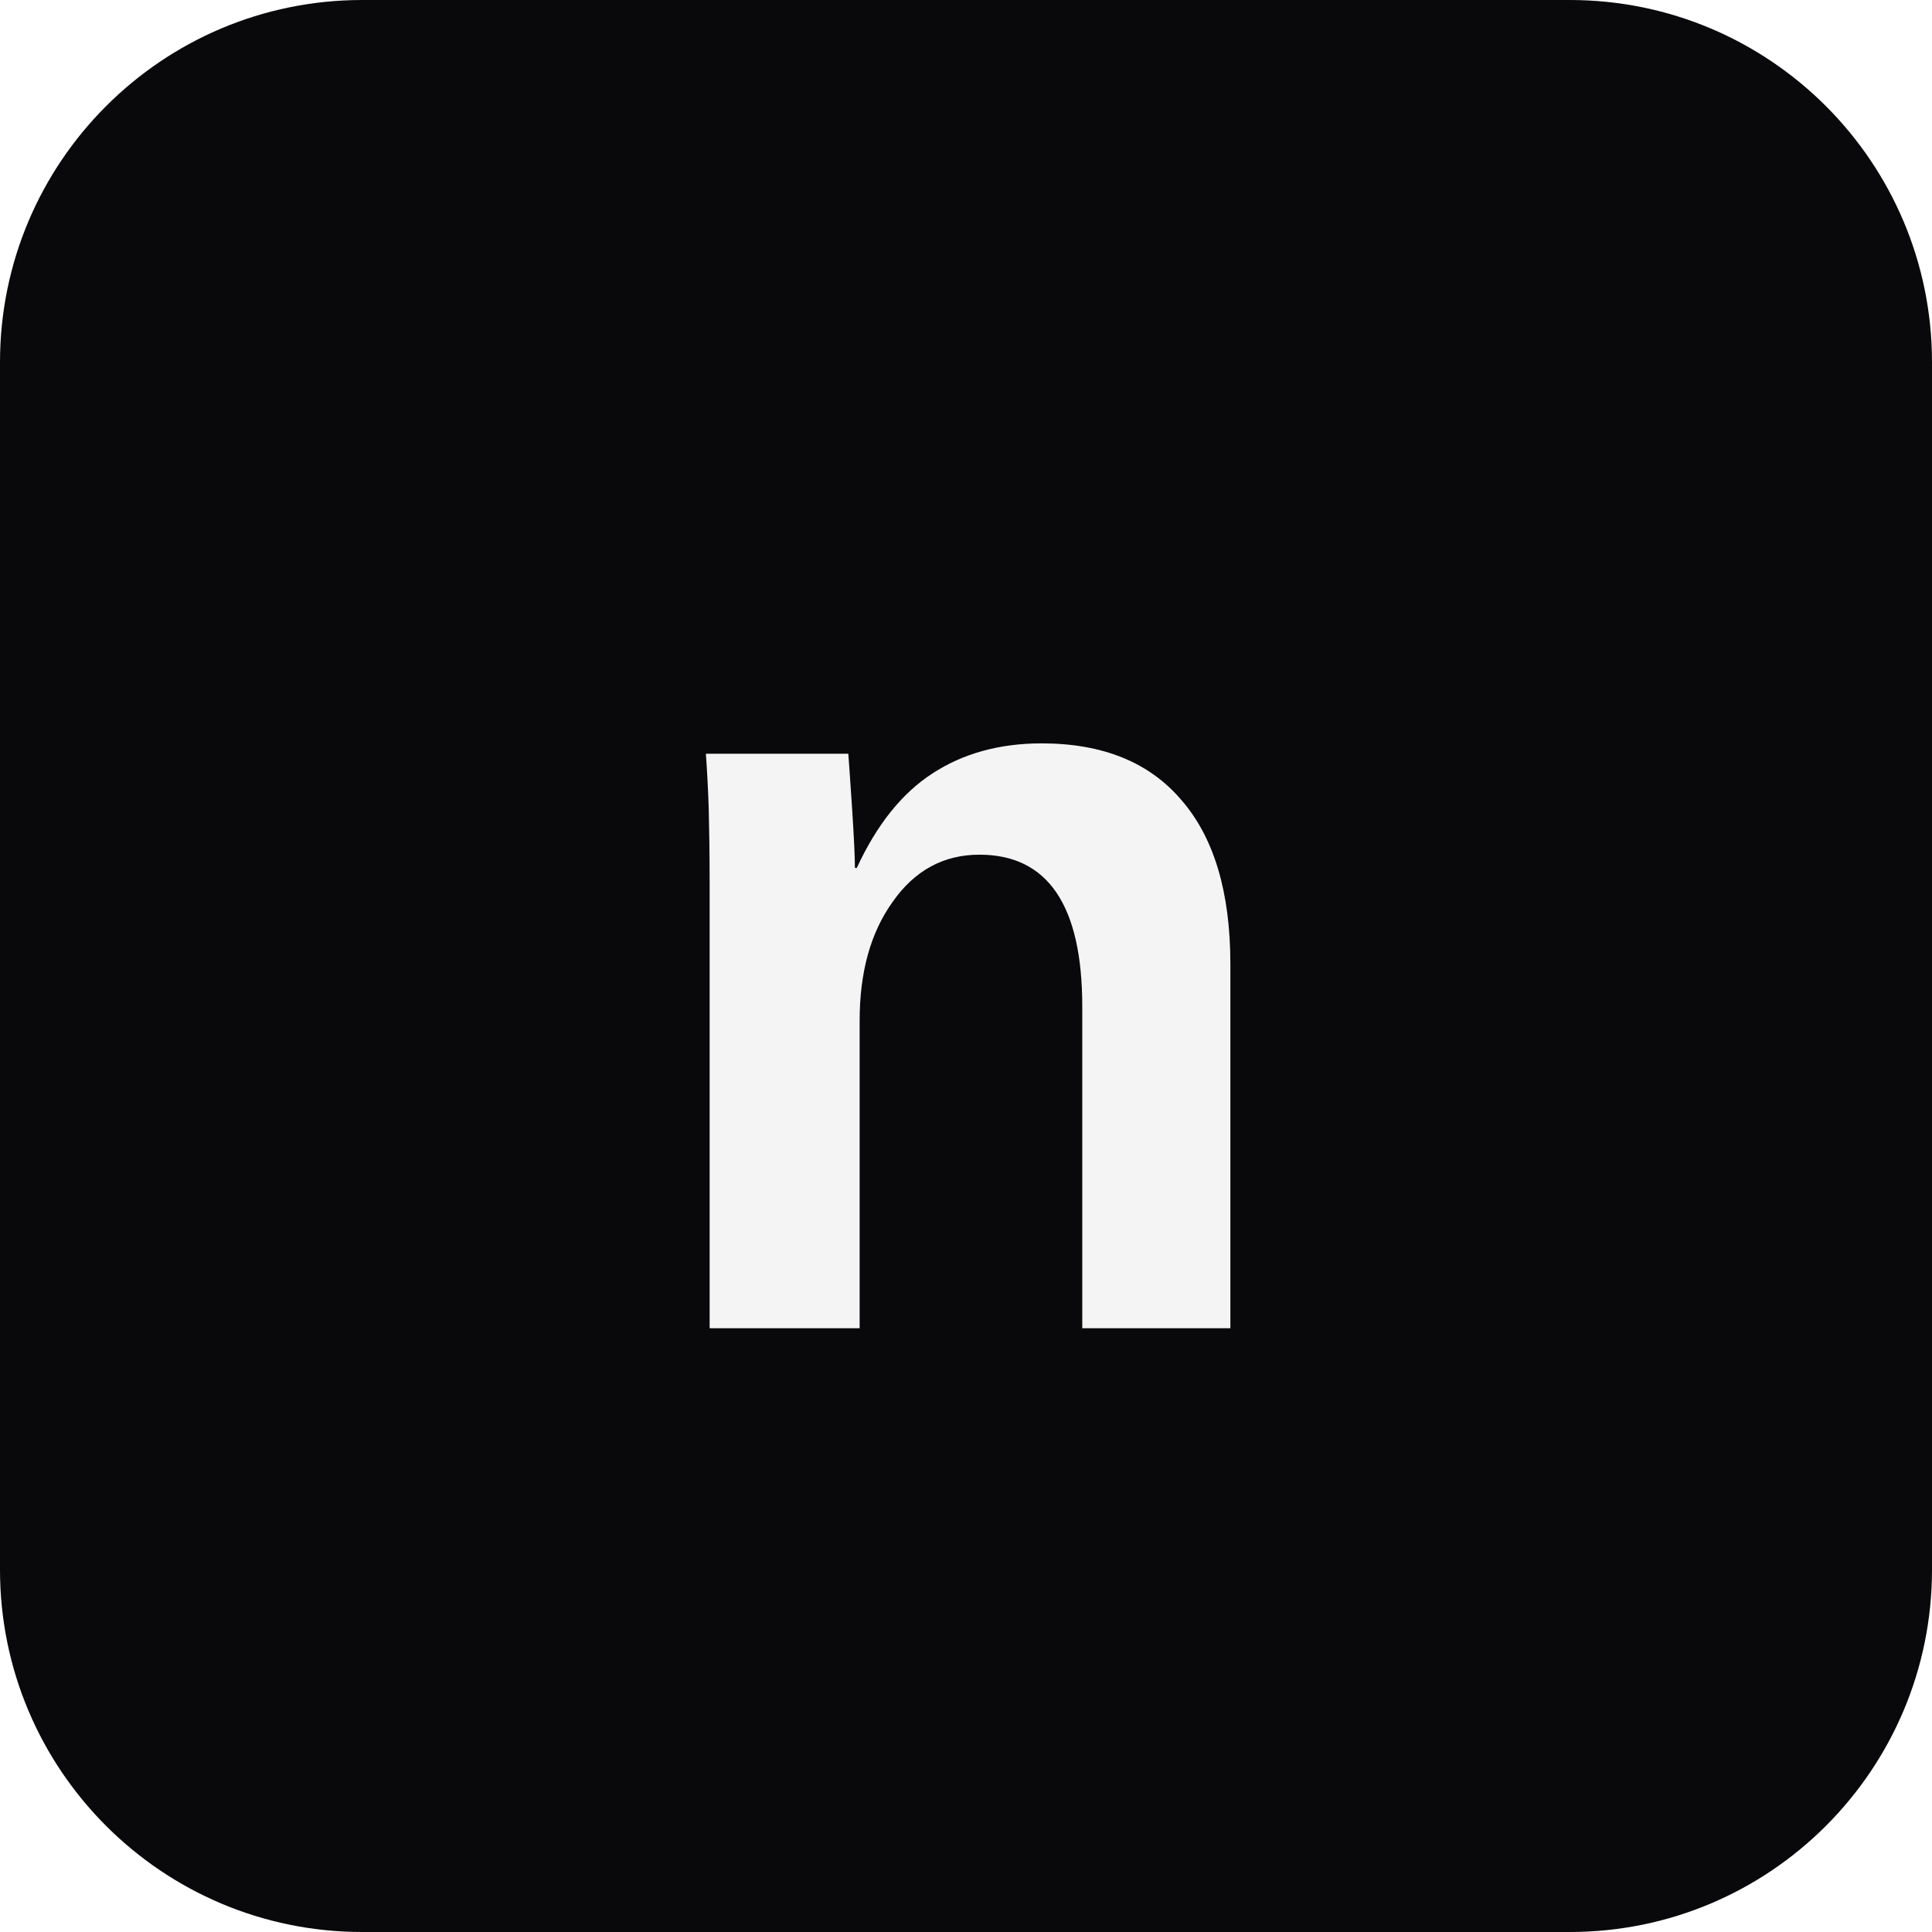
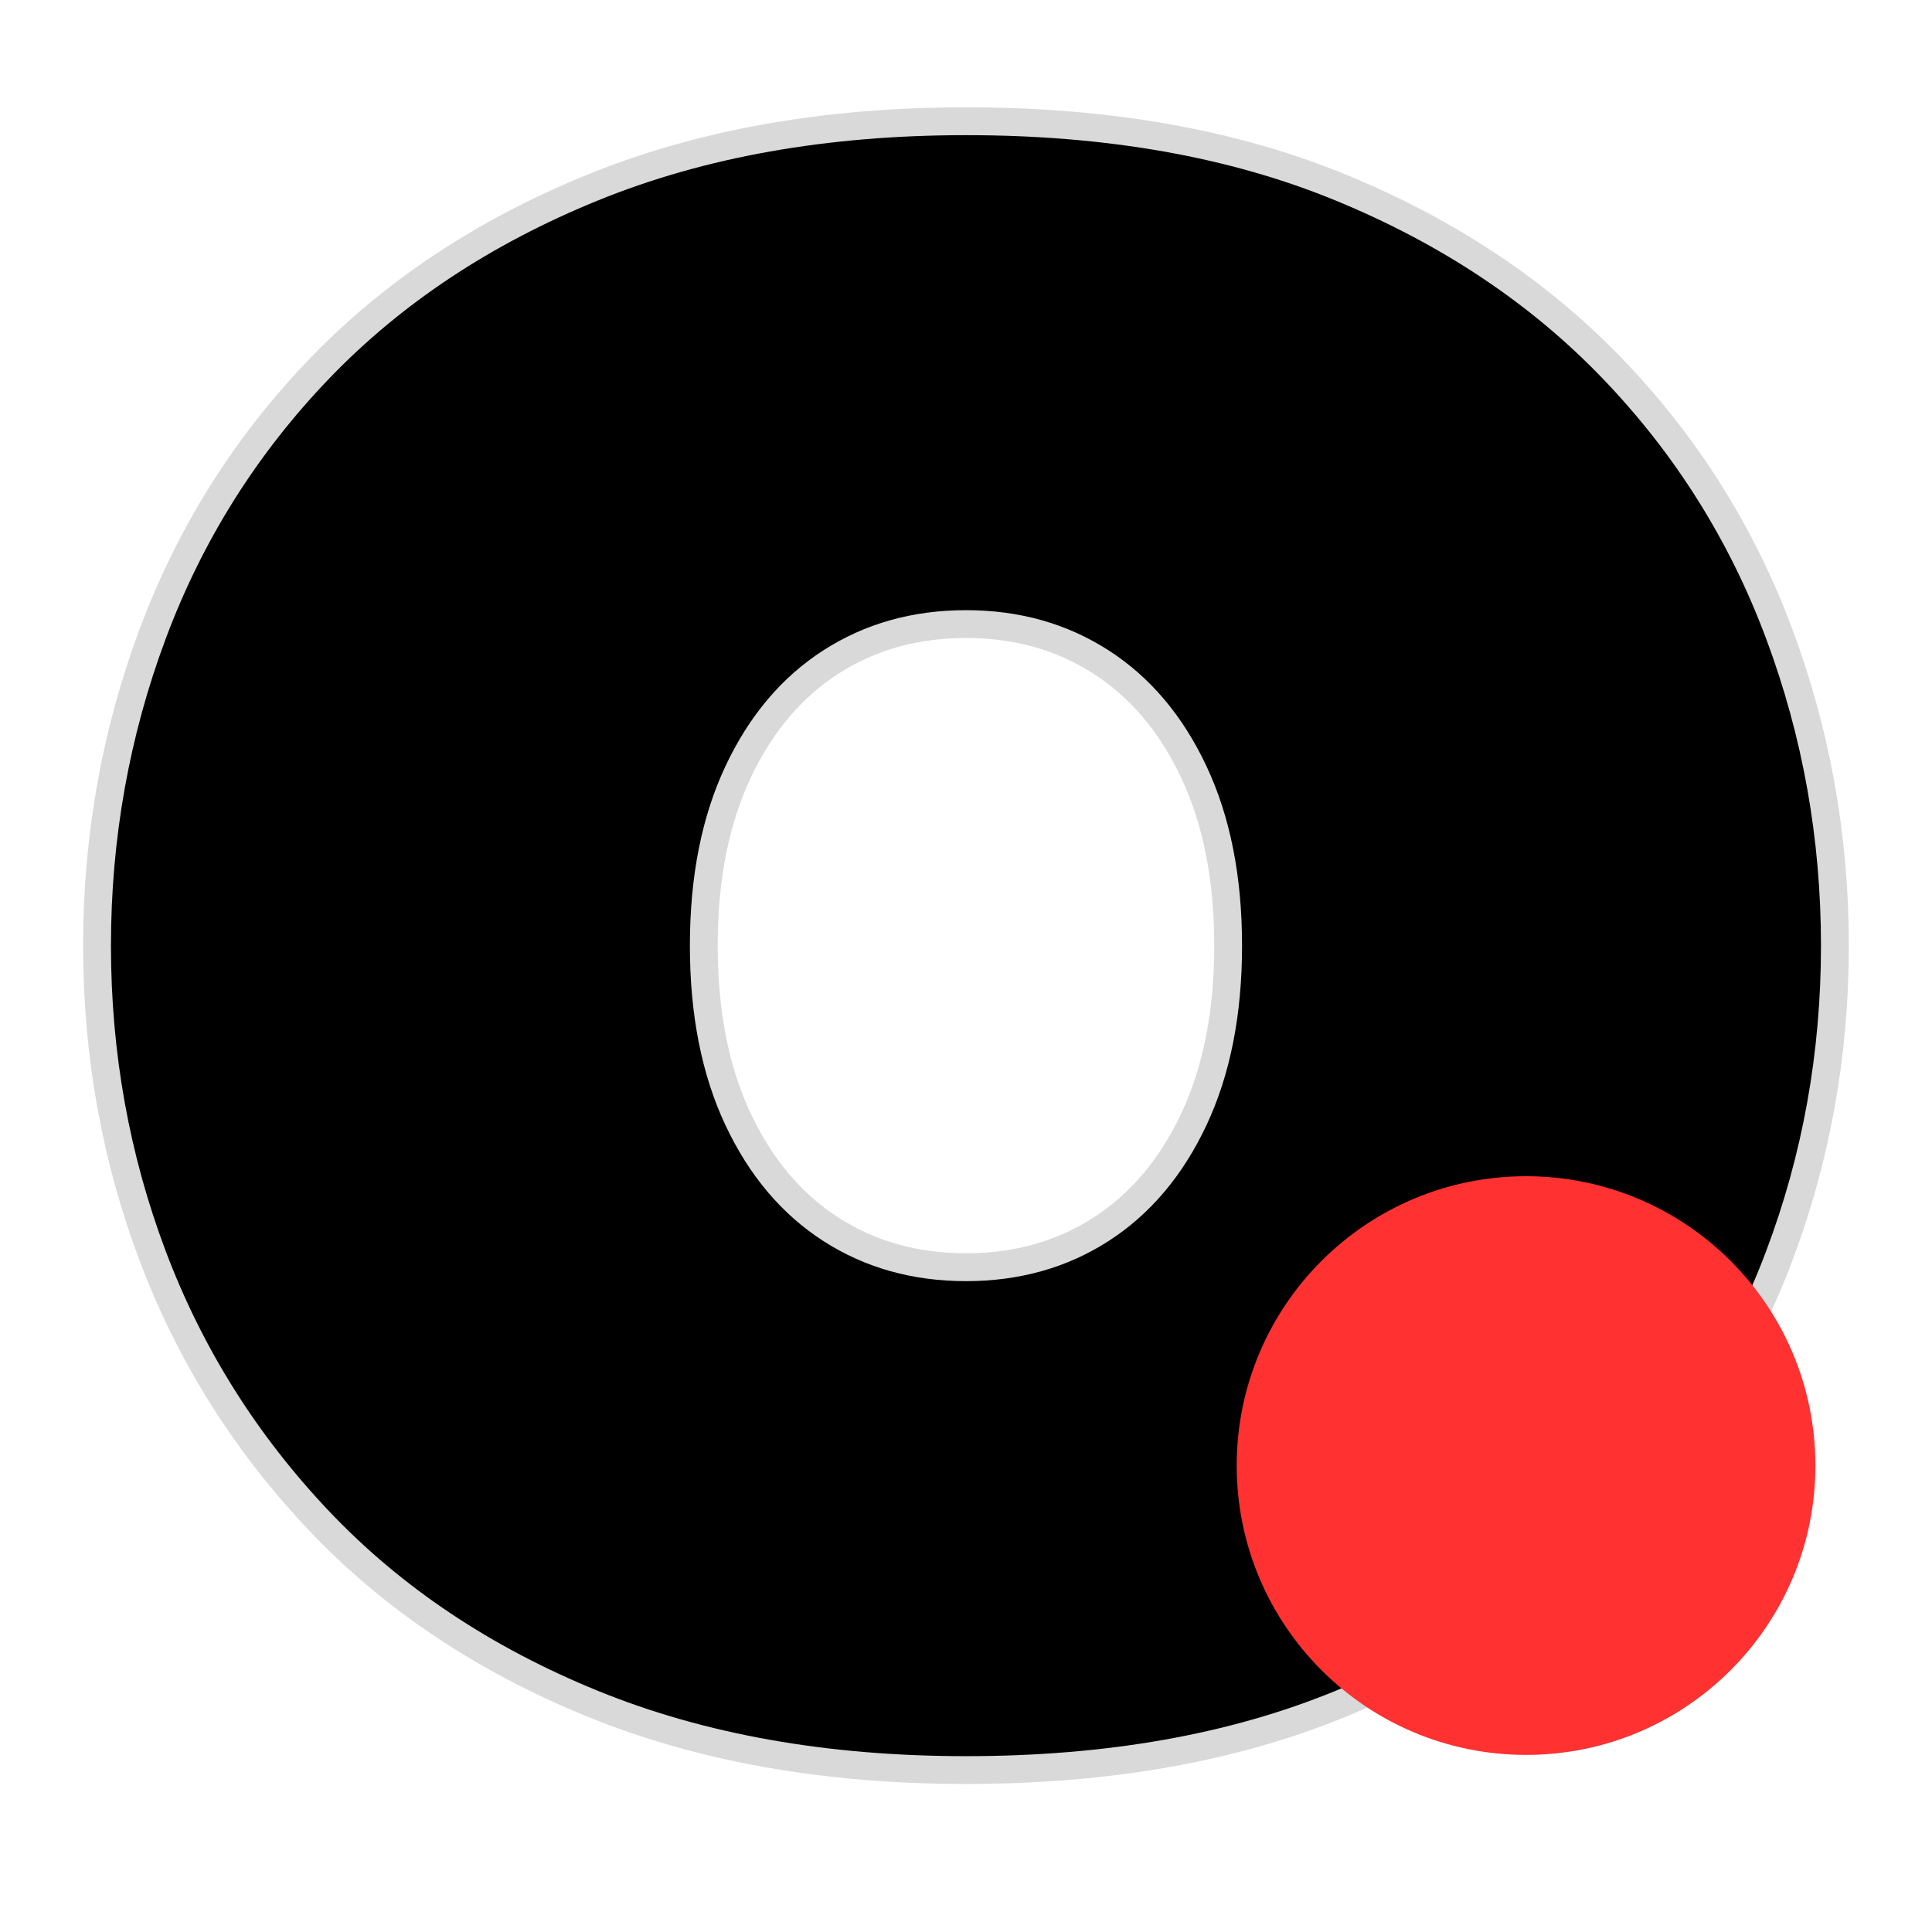
- <svg xmlns="http://www.w3.org/2000/svg" viewBox="0 0 32 32" fill="none">
-   <rect width="32" height="32" rx="6" fill="#09090b" />
-   <text x="16" y="22" text-anchor="middle" font-family="Arial, Helvetica, sans-serif" font-weight="700" font-size="18" fill="#f4f4f5">n</text>
+ <svg xmlns="http://www.w3.org/2000/svg" width="600" zoomAndPan="magnify" viewBox="0 0 450 450" height="600" preserveAspectRatio="xMidYMid meet" version="1.0">
+   <defs>
+     <g />
+     <clipPath id="3b90cbc9c1">
+       <rect x="0" width="430" y="0" height="450" />
+     </clipPath>
+     <clipPath id="c616f42ded">
+       <path d="M 288.051 273.961 L 422.84 273.961 L 422.84 408.75 L 288.051 408.75 Z M 288.051 273.961 " clip-rule="nonzero" />
+     </clipPath>
+     <clipPath id="11d6773bec">
+       <path d="M 355.445 273.961 C 318.227 273.961 288.051 304.133 288.051 341.355 C 288.051 378.578 318.227 408.75 355.445 408.75 C 392.668 408.75 422.84 378.578 422.84 341.355 C 422.84 304.133 392.668 273.961 355.445 273.961 Z M 355.445 273.961 " clip-rule="nonzero" />
+     </clipPath>
+     <clipPath id="1a9c867506">
+       <path d="M 0.051 0.961 L 134.84 0.961 L 134.84 135.75 L 0.051 135.75 Z M 0.051 0.961 " clip-rule="nonzero" />
+     </clipPath>
+     <clipPath id="23fd08c1a0">
+       <path d="M 67.445 0.961 C 30.227 0.961 0.051 31.133 0.051 68.355 C 0.051 105.578 30.227 135.75 67.445 135.75 C 104.668 135.75 134.84 105.578 134.84 68.355 C 134.84 31.133 104.668 0.961 67.445 0.961 Z M 67.445 0.961 " clip-rule="nonzero" />
+     </clipPath>
+     <clipPath id="4a6ec48f3a">
+       <rect x="0" width="135" y="0" height="136" />
+     </clipPath>
+   </defs>
+   <g transform="matrix(1, 0, 0, 1, 12, 0)">
+     <g clip-path="url(#3b90cbc9c1)">
+       <g fill="#d9d9d9" fill-opacity="1">
+         <g transform="translate(0.702797, 402.1214)">
+           <g>
+             <path d="M 212.293 13.398 C 179.176 13.398 149.777 8.168 124.098 -2.293 C 98.34 -12.789 76.727 -27.25 59.258 -45.672 C 41.832 -64.055 28.703 -84.945 19.867 -108.352 C 11.059 -131.676 6.656 -156.184 6.656 -181.867 C 6.656 -207.539 11.059 -232.152 19.859 -255.707 C 28.699 -279.363 41.844 -300.27 59.289 -318.434 C 76.75 -336.613 98.355 -350.949 124.098 -361.438 C 149.777 -371.898 179.176 -377.129 212.293 -377.129 C 245.875 -377.129 275.395 -371.895 300.848 -361.43 C 326.355 -350.941 347.836 -336.609 365.293 -318.434 C 382.738 -300.27 395.883 -279.363 404.723 -255.707 C 413.527 -232.152 417.926 -207.539 417.926 -181.867 C 417.926 -156.184 413.523 -131.676 404.719 -108.352 C 395.879 -84.945 382.75 -64.055 365.324 -45.672 C 347.859 -27.254 326.367 -12.797 300.848 -2.301 C 275.395 8.164 245.875 13.398 212.293 13.398 Z M 212.293 0.434 C 244.168 0.434 272.043 -4.477 295.918 -14.293 C 319.727 -24.082 339.727 -37.516 355.914 -54.594 C 372.141 -71.711 384.367 -91.156 392.586 -112.93 C 400.836 -134.781 404.961 -157.762 404.961 -181.867 C 404.961 -205.977 400.836 -229.078 392.578 -251.168 C 384.363 -273.148 372.152 -292.578 355.945 -309.453 C 339.746 -326.312 319.738 -339.641 295.918 -349.438 C 272.043 -359.254 244.168 -364.164 212.293 -364.164 C 180.867 -364.164 153.102 -359.25 128.992 -349.43 C 104.949 -339.633 84.832 -326.309 68.641 -309.453 C 52.434 -292.578 40.219 -273.148 32.004 -251.168 C 23.75 -229.078 19.621 -205.977 19.621 -181.867 C 19.621 -157.762 23.746 -134.781 31.996 -112.93 C 40.219 -91.156 52.441 -71.711 68.668 -54.594 C 84.852 -37.523 104.961 -24.094 128.992 -14.301 C 153.102 -4.48 180.867 0.434 212.293 0.434 Z M 154.465 -181.867 C 154.465 -166.695 157.023 -153.672 162.145 -142.789 C 167.148 -132.156 173.969 -124.066 182.605 -118.516 C 191.219 -112.977 201.113 -110.207 212.293 -110.207 C 223.469 -110.207 233.363 -112.977 241.977 -118.516 C 250.613 -124.066 257.434 -132.156 262.438 -142.789 C 267.559 -153.672 270.117 -166.695 270.117 -181.867 C 270.117 -197.035 267.559 -210.059 262.438 -220.941 C 257.434 -231.574 250.613 -239.664 241.977 -245.219 C 233.363 -250.754 223.469 -253.523 212.293 -253.523 C 201.113 -253.523 191.219 -250.754 182.605 -245.219 C 173.969 -239.664 167.148 -231.574 162.145 -220.941 C 157.023 -210.059 154.465 -197.035 154.465 -181.867 Z M 141.5 -181.867 C 141.5 -198.965 144.469 -213.832 150.414 -226.461 C 156.477 -239.34 164.867 -249.227 175.594 -256.125 C 186.344 -263.035 198.574 -266.488 212.293 -266.488 C 226.008 -266.488 238.242 -263.035 248.988 -256.125 C 259.715 -249.227 268.109 -239.34 274.168 -226.461 C 280.113 -213.832 283.086 -198.965 283.086 -181.867 C 283.086 -164.766 280.113 -149.898 274.168 -137.27 C 268.109 -124.391 259.715 -114.504 248.988 -107.609 C 238.242 -100.699 226.008 -97.242 212.293 -97.242 C 198.574 -97.242 186.344 -100.699 175.594 -107.609 C 164.867 -114.504 156.477 -124.391 150.414 -137.27 C 144.469 -149.898 141.5 -164.766 141.5 -181.867 Z M 141.5 -181.867 " />
+           </g>
+         </g>
+       </g>
+       <g fill="#000000" fill-opacity="1">
+         <g transform="translate(0.702797, 402.1214)">
+           <g>
+             <path d="M 212.297 6.922 C 180.023 6.922 151.441 1.848 126.547 -8.297 C 101.648 -18.441 80.785 -32.383 63.953 -50.125 C 47.129 -67.875 34.453 -88.047 25.922 -110.641 C 17.398 -133.234 13.141 -156.973 13.141 -181.859 C 13.141 -206.754 17.398 -230.609 25.922 -253.422 C 34.453 -276.242 47.129 -296.414 63.953 -313.938 C 80.785 -331.457 101.648 -345.285 126.547 -355.422 C 151.441 -365.566 180.023 -370.641 212.297 -370.641 C 245.023 -370.641 273.719 -365.566 298.375 -355.422 C 323.039 -345.285 343.785 -331.457 360.609 -313.938 C 377.441 -296.414 390.117 -276.242 398.641 -253.422 C 407.172 -230.609 411.438 -206.754 411.438 -181.859 C 411.438 -156.973 407.172 -133.234 398.641 -110.641 C 390.117 -88.047 377.441 -67.875 360.609 -50.125 C 343.785 -32.383 323.039 -18.441 298.375 -8.297 C 273.719 1.848 245.023 6.922 212.297 6.922 Z M 147.984 -181.859 C 147.984 -165.723 150.75 -151.773 156.281 -140.016 C 161.812 -128.266 169.414 -119.273 179.094 -113.047 C 188.781 -106.828 199.848 -103.719 212.297 -103.719 C 224.742 -103.719 235.805 -106.828 245.484 -113.047 C 255.16 -119.273 262.766 -128.266 268.297 -140.016 C 273.828 -151.773 276.594 -165.723 276.594 -181.859 C 276.594 -197.992 273.828 -211.938 268.297 -223.688 C 262.766 -235.445 255.16 -244.438 245.484 -250.656 C 235.805 -256.883 224.742 -260 212.297 -260 C 199.848 -260 188.781 -256.883 179.094 -250.656 C 169.414 -244.438 161.812 -235.445 156.281 -223.688 C 150.75 -211.938 147.984 -197.992 147.984 -181.859 Z M 147.984 -181.859 " />
+           </g>
+         </g>
+       </g>
+     </g>
+   </g>
+   <g clip-path="url(#c616f42ded)">
+     <g clip-path="url(#11d6773bec)">
+       <g transform="matrix(1, 0, 0, 1, 288, 273)">
+         <g clip-path="url(#4a6ec48f3a)">
+           <g clip-path="url(#1a9c867506)">
+             <g clip-path="url(#23fd08c1a0)">
+               <path fill="#ff3131" d="M 0.051 0.961 L 134.84 0.961 L 134.84 135.75 L 0.051 135.75 Z M 0.051 0.961 " fill-opacity="1" fill-rule="nonzero" />
+             </g>
+           </g>
+         </g>
+       </g>
+     </g>
+   </g>
</svg>
